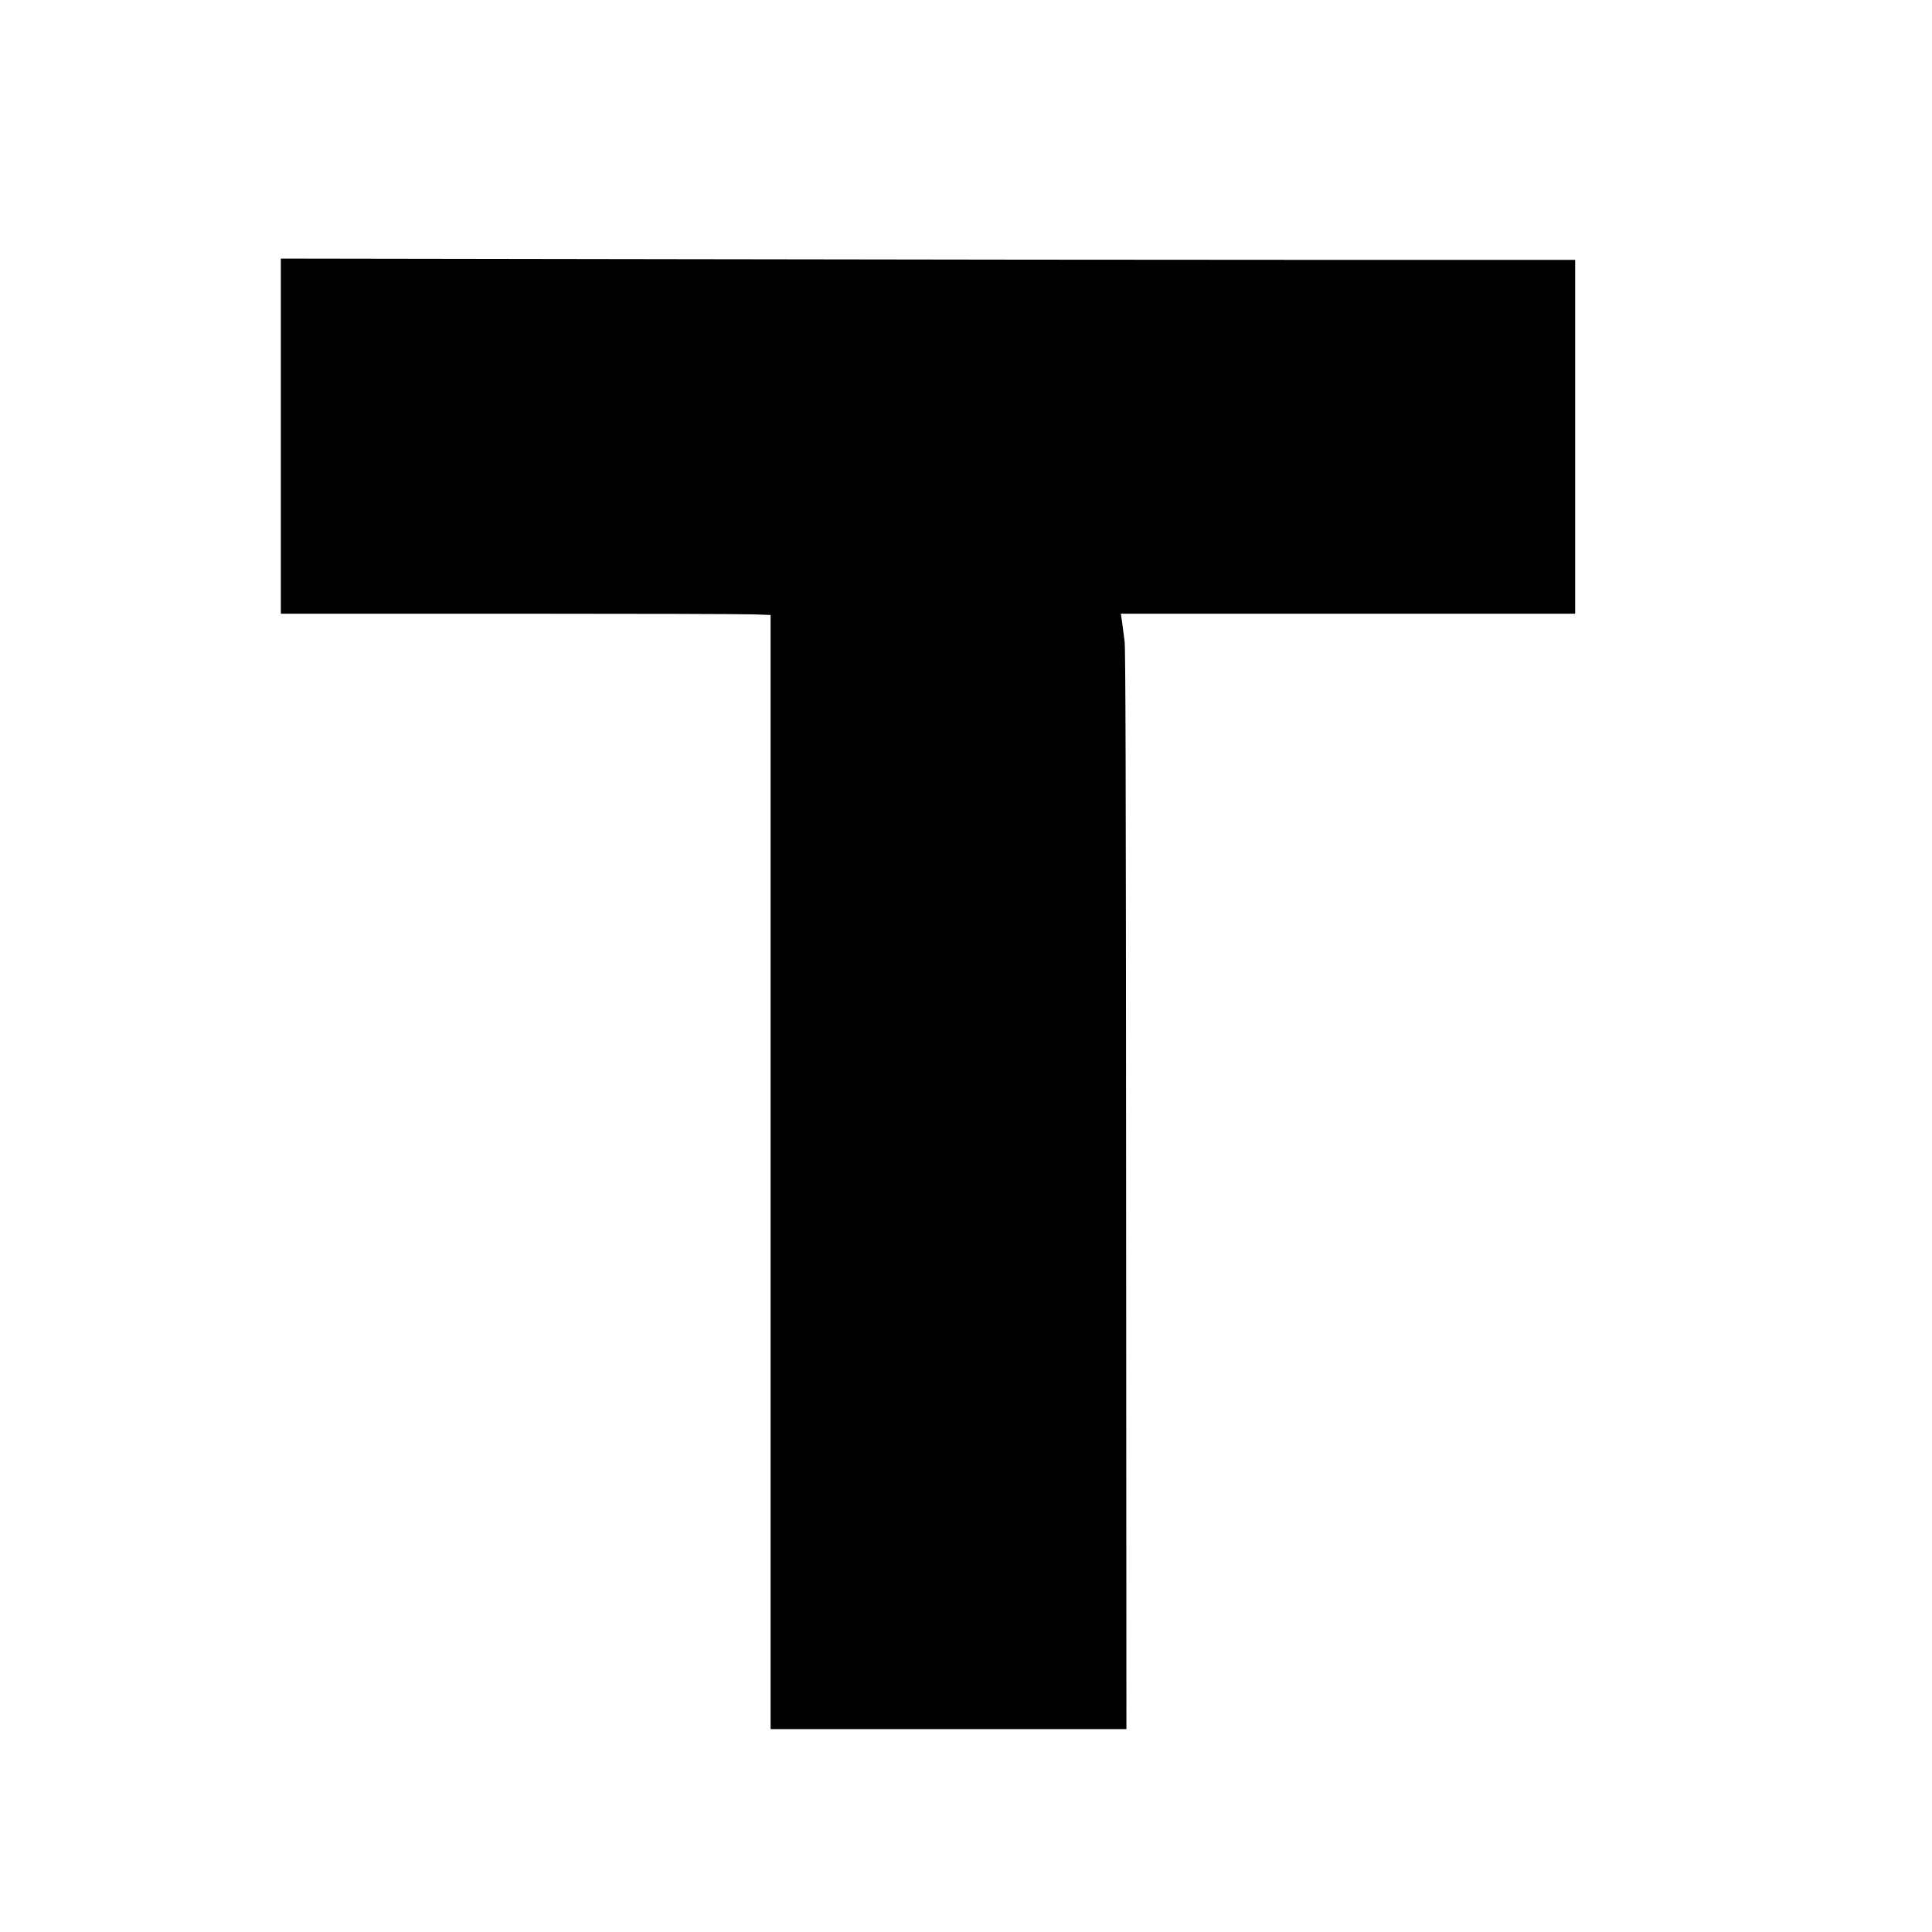
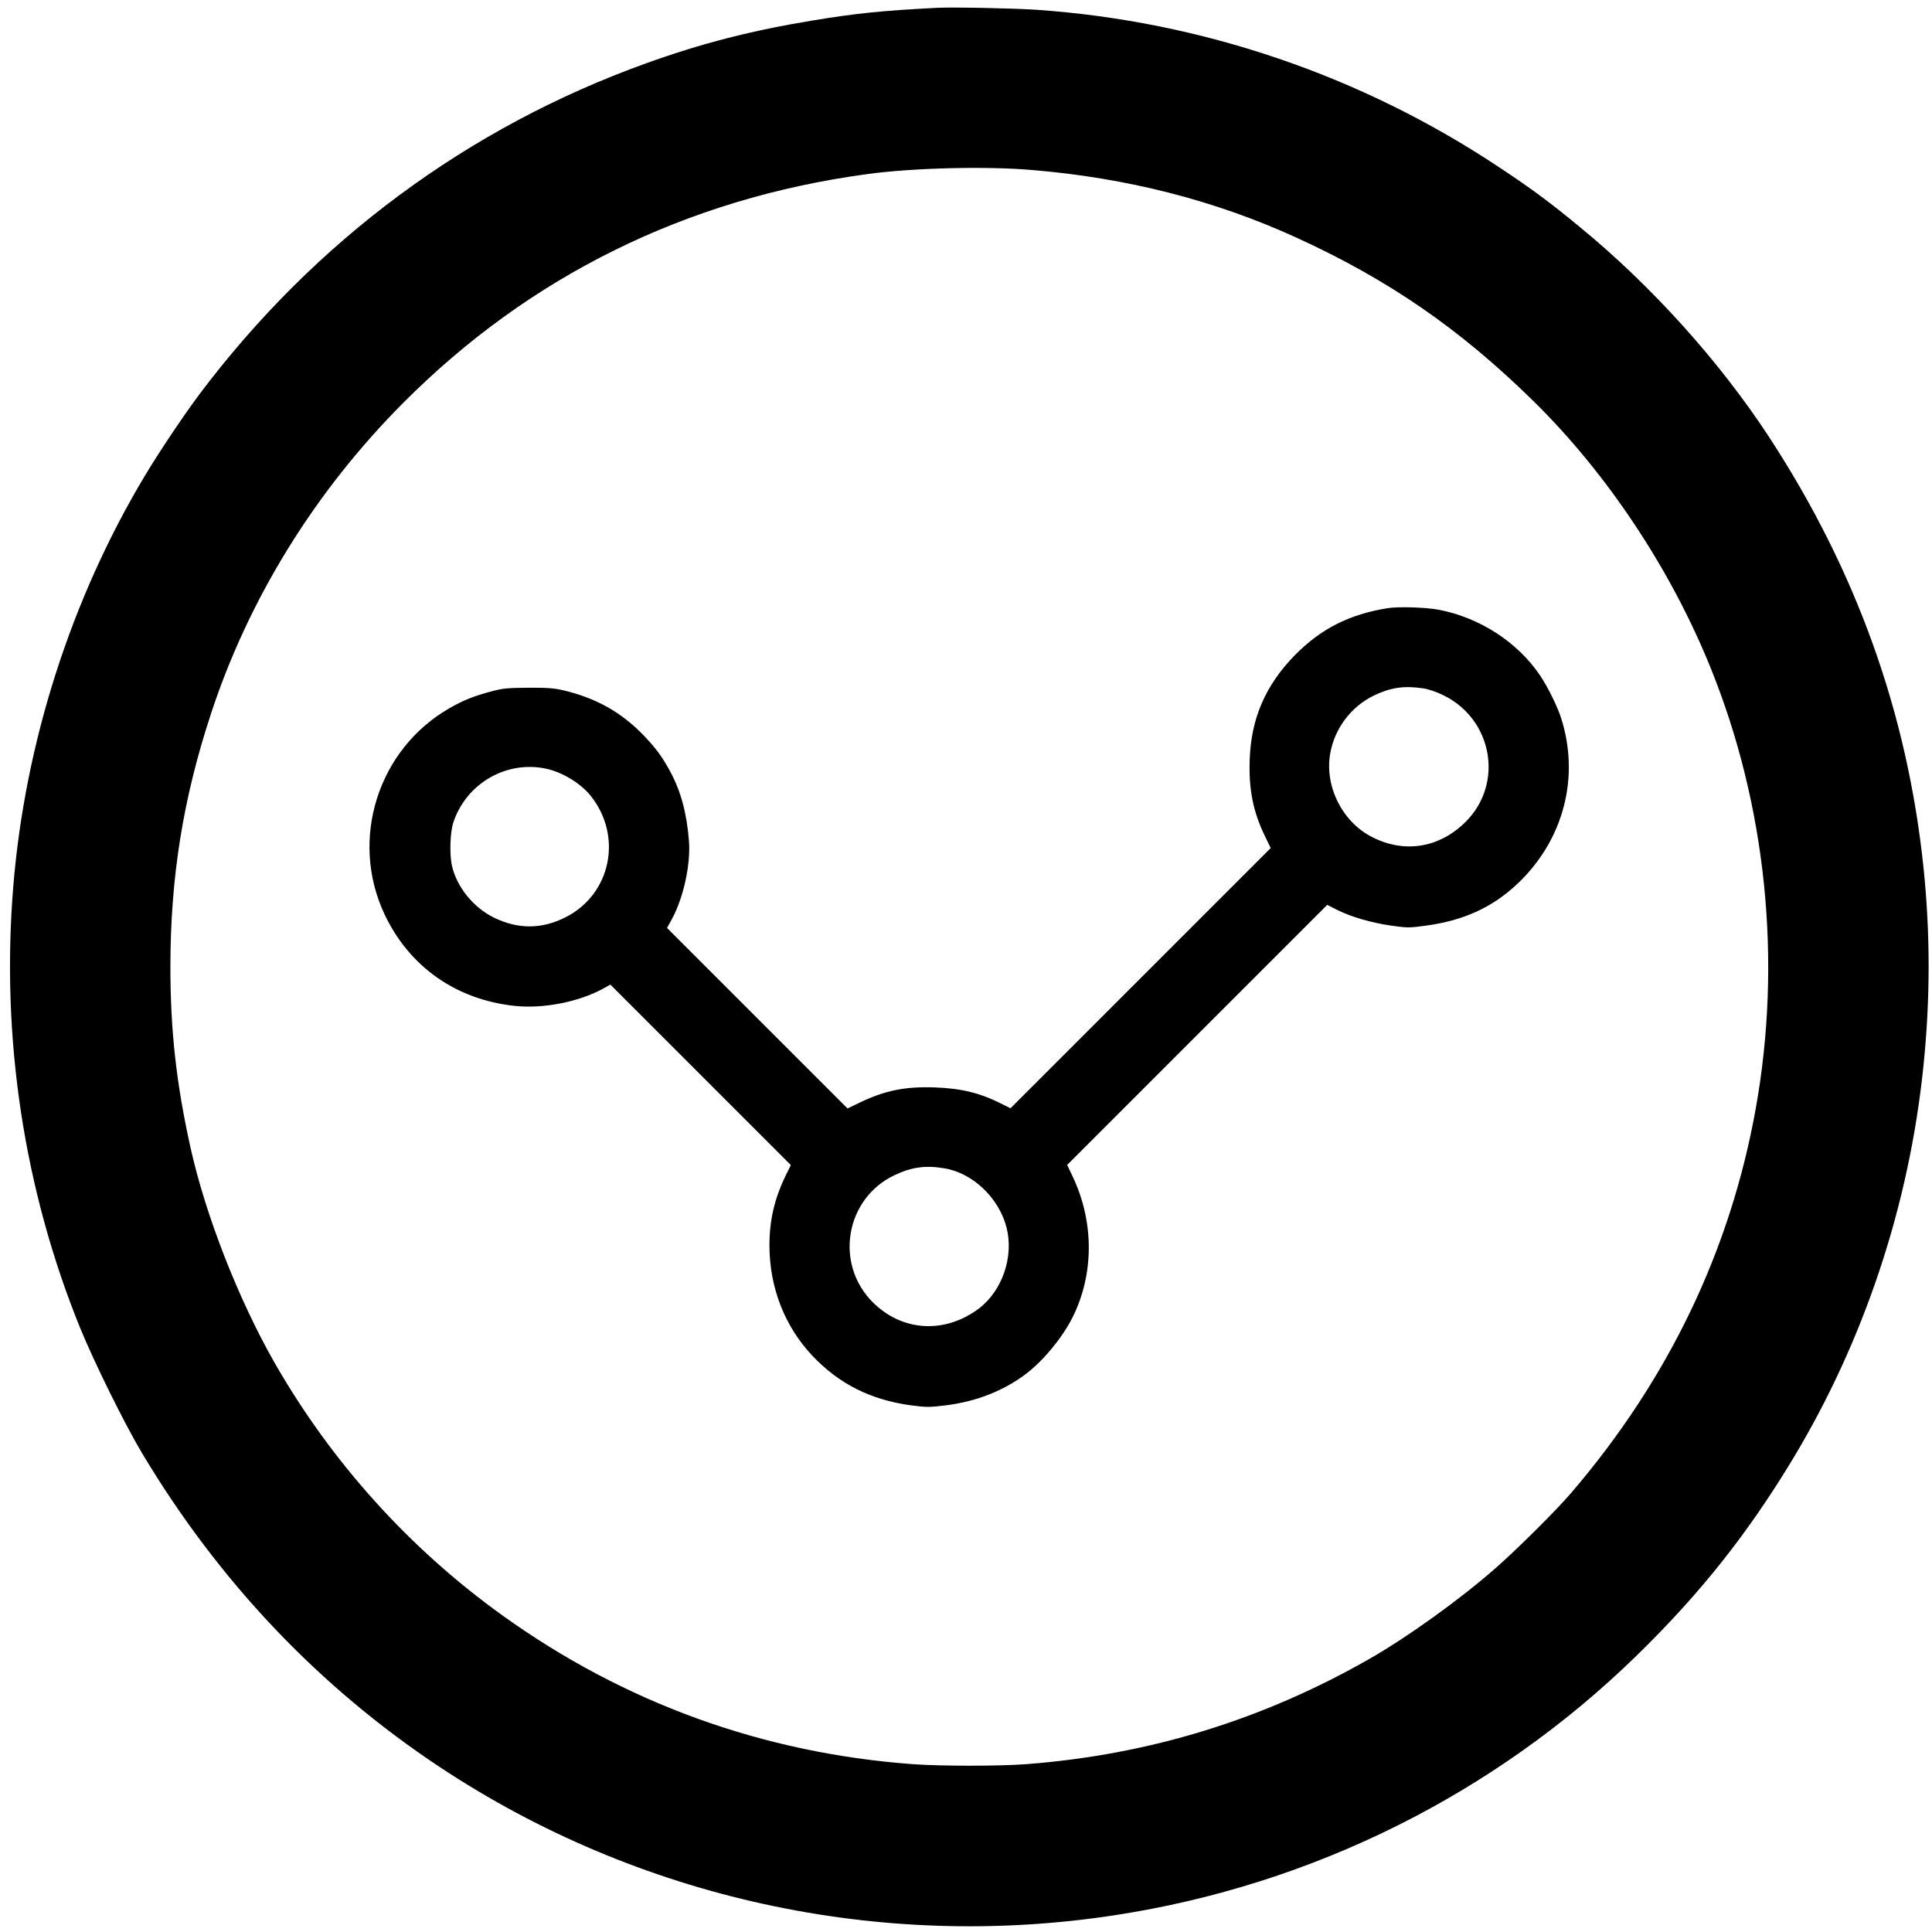
- <svg xmlns="http://www.w3.org/2000/svg" version="1.0" width="1933pt" height="1933pt" viewBox="0 0 1933 1933" preserveAspectRatio="xMidYMid meet">
-   <g transform="translate(0,1933) scale(0.1,-0.1)" fill="#000000" stroke="none">
-     <path d="M2810 14967 l0 -1777 2283 0 c1256 0 2359 -3 2450 -7 l167 -6 0 -5574 0 -5573 1780 0 1780 0 -3 5388 c-2 4234 -6 5410 -15 5493 -7 59 -19 145 -25 193 l-13 86 2273 0 2273 0 0 1770 0 1770 -2543 0 c-1399 0 -4313 3 -6475 7 l-3932 6 0 -1776z" />
+ <svg xmlns="http://www.w3.org/2000/svg" version="1.0" width="1381pt" height="1381pt" viewBox="0 0 1381 1381" preserveAspectRatio="xMidYMid meet">
+   <g transform="translate(0,1381) scale(0.1,-0.1)" fill="#000000" stroke="none">
+     <path d="M6695 13754 c-389 -20 -574 -39 -884 -90 -437 -72 -794 -163 -1191 -306 -1274 -458 -2368 -1268 -3192 -2363 -110 -146 -293 -419 -395 -590 -524 -875 -854 -1904 -938 -2930 -89 -1082 76 -2170 479 -3160 101 -247 318 -686 443 -895 548 -915 1262 -1668 2128 -2242 1418 -939 3145 -1317 4830 -1057 1409 217 2711 866 3725 1856 455 444 795 873 1118 1409 509 846 830 1814 931 2806 49 476 49 941 1 1410 -115 1110 -481 2131 -1107 3088 -354 540 -839 1078 -1350 1497 -217 179 -344 273 -578 428 -985 655 -2125 1043 -3305 1125 -160 11 -605 20 -715 14z m680 -1159 c684 -57 1312 -218 1895 -485 656 -300 1164 -650 1689 -1165 529 -519 986 -1207 1271 -1915 396 -982 509 -2091 320 -3145 -182 -1014 -624 -1935 -1318 -2745 -105 -123 -377 -394 -537 -535 -254 -224 -629 -494 -905 -652 -761 -435 -1572 -685 -2450 -753 -189 -15 -624 -15 -820 0 -1073 80 -2062 440 -2930 1064 -665 478 -1222 1096 -1629 1808 -259 455 -492 1052 -600 1538 -101 458 -143 834 -143 1290 0 634 90 1200 289 1805 270 825 746 1594 1375 2225 903 907 2024 1460 3313 1635 325 45 851 58 1180 30z" />
+     <path d="M9920 9463 c-276 -44 -479 -148 -665 -337 -209 -214 -312 -451 -322 -744 -8 -212 24 -375 109 -549 l41 -85 -930 -930 -930 -930 -64 32 c-152 77 -286 110 -474 117 -216 8 -361 -22 -543 -110 l-84 -40 -645 645 -645 645 35 64 c82 150 134 388 122 554 -15 199 -58 361 -136 503 -56 103 -100 163 -184 251 -161 169 -345 272 -580 327 -63 15 -117 19 -250 18 -148 -1 -182 -4 -266 -27 -121 -32 -198 -63 -294 -118 -515 -294 -719 -942 -465 -1477 177 -373 510 -607 928 -652 202 -22 456 27 631 122 l54 30 645 -645 645 -645 -37 -75 c-80 -165 -116 -319 -116 -498 0 -301 108 -579 307 -790 190 -201 417 -315 702 -354 115 -15 132 -15 255 0 219 28 413 105 573 227 123 94 256 256 328 398 156 310 157 684 3 1009 l-40 84 929 929 930 930 69 -35 c102 -51 243 -92 385 -113 121 -17 131 -17 255 0 269 37 473 131 651 299 330 312 448 762 311 1187 -26 81 -98 227 -151 304 -160 236 -428 410 -720 467 -91 18 -292 24 -367 12z m250 -573 c41 -6 96 -24 150 -51 351 -173 430 -632 156 -904 -188 -187 -439 -227 -671 -107 -211 109 -337 361 -297 594 31 180 149 337 312 416 118 57 215 72 350 52z m-6269 -574 c118 -25 248 -104 320 -193 233 -290 147 -707 -181 -871 -170 -85 -337 -85 -510 -1 -146 72 -265 219 -299 369 -19 81 -14 243 10 313 93 277 378 442 660 383z m2848 -2857 c203 -32 392 -212 446 -424 53 -209 -31 -453 -200 -580 -243 -181 -546 -163 -756 46 -275 274 -197 739 151 907 123 59 223 74 359 51z" />
  </g>
</svg>
